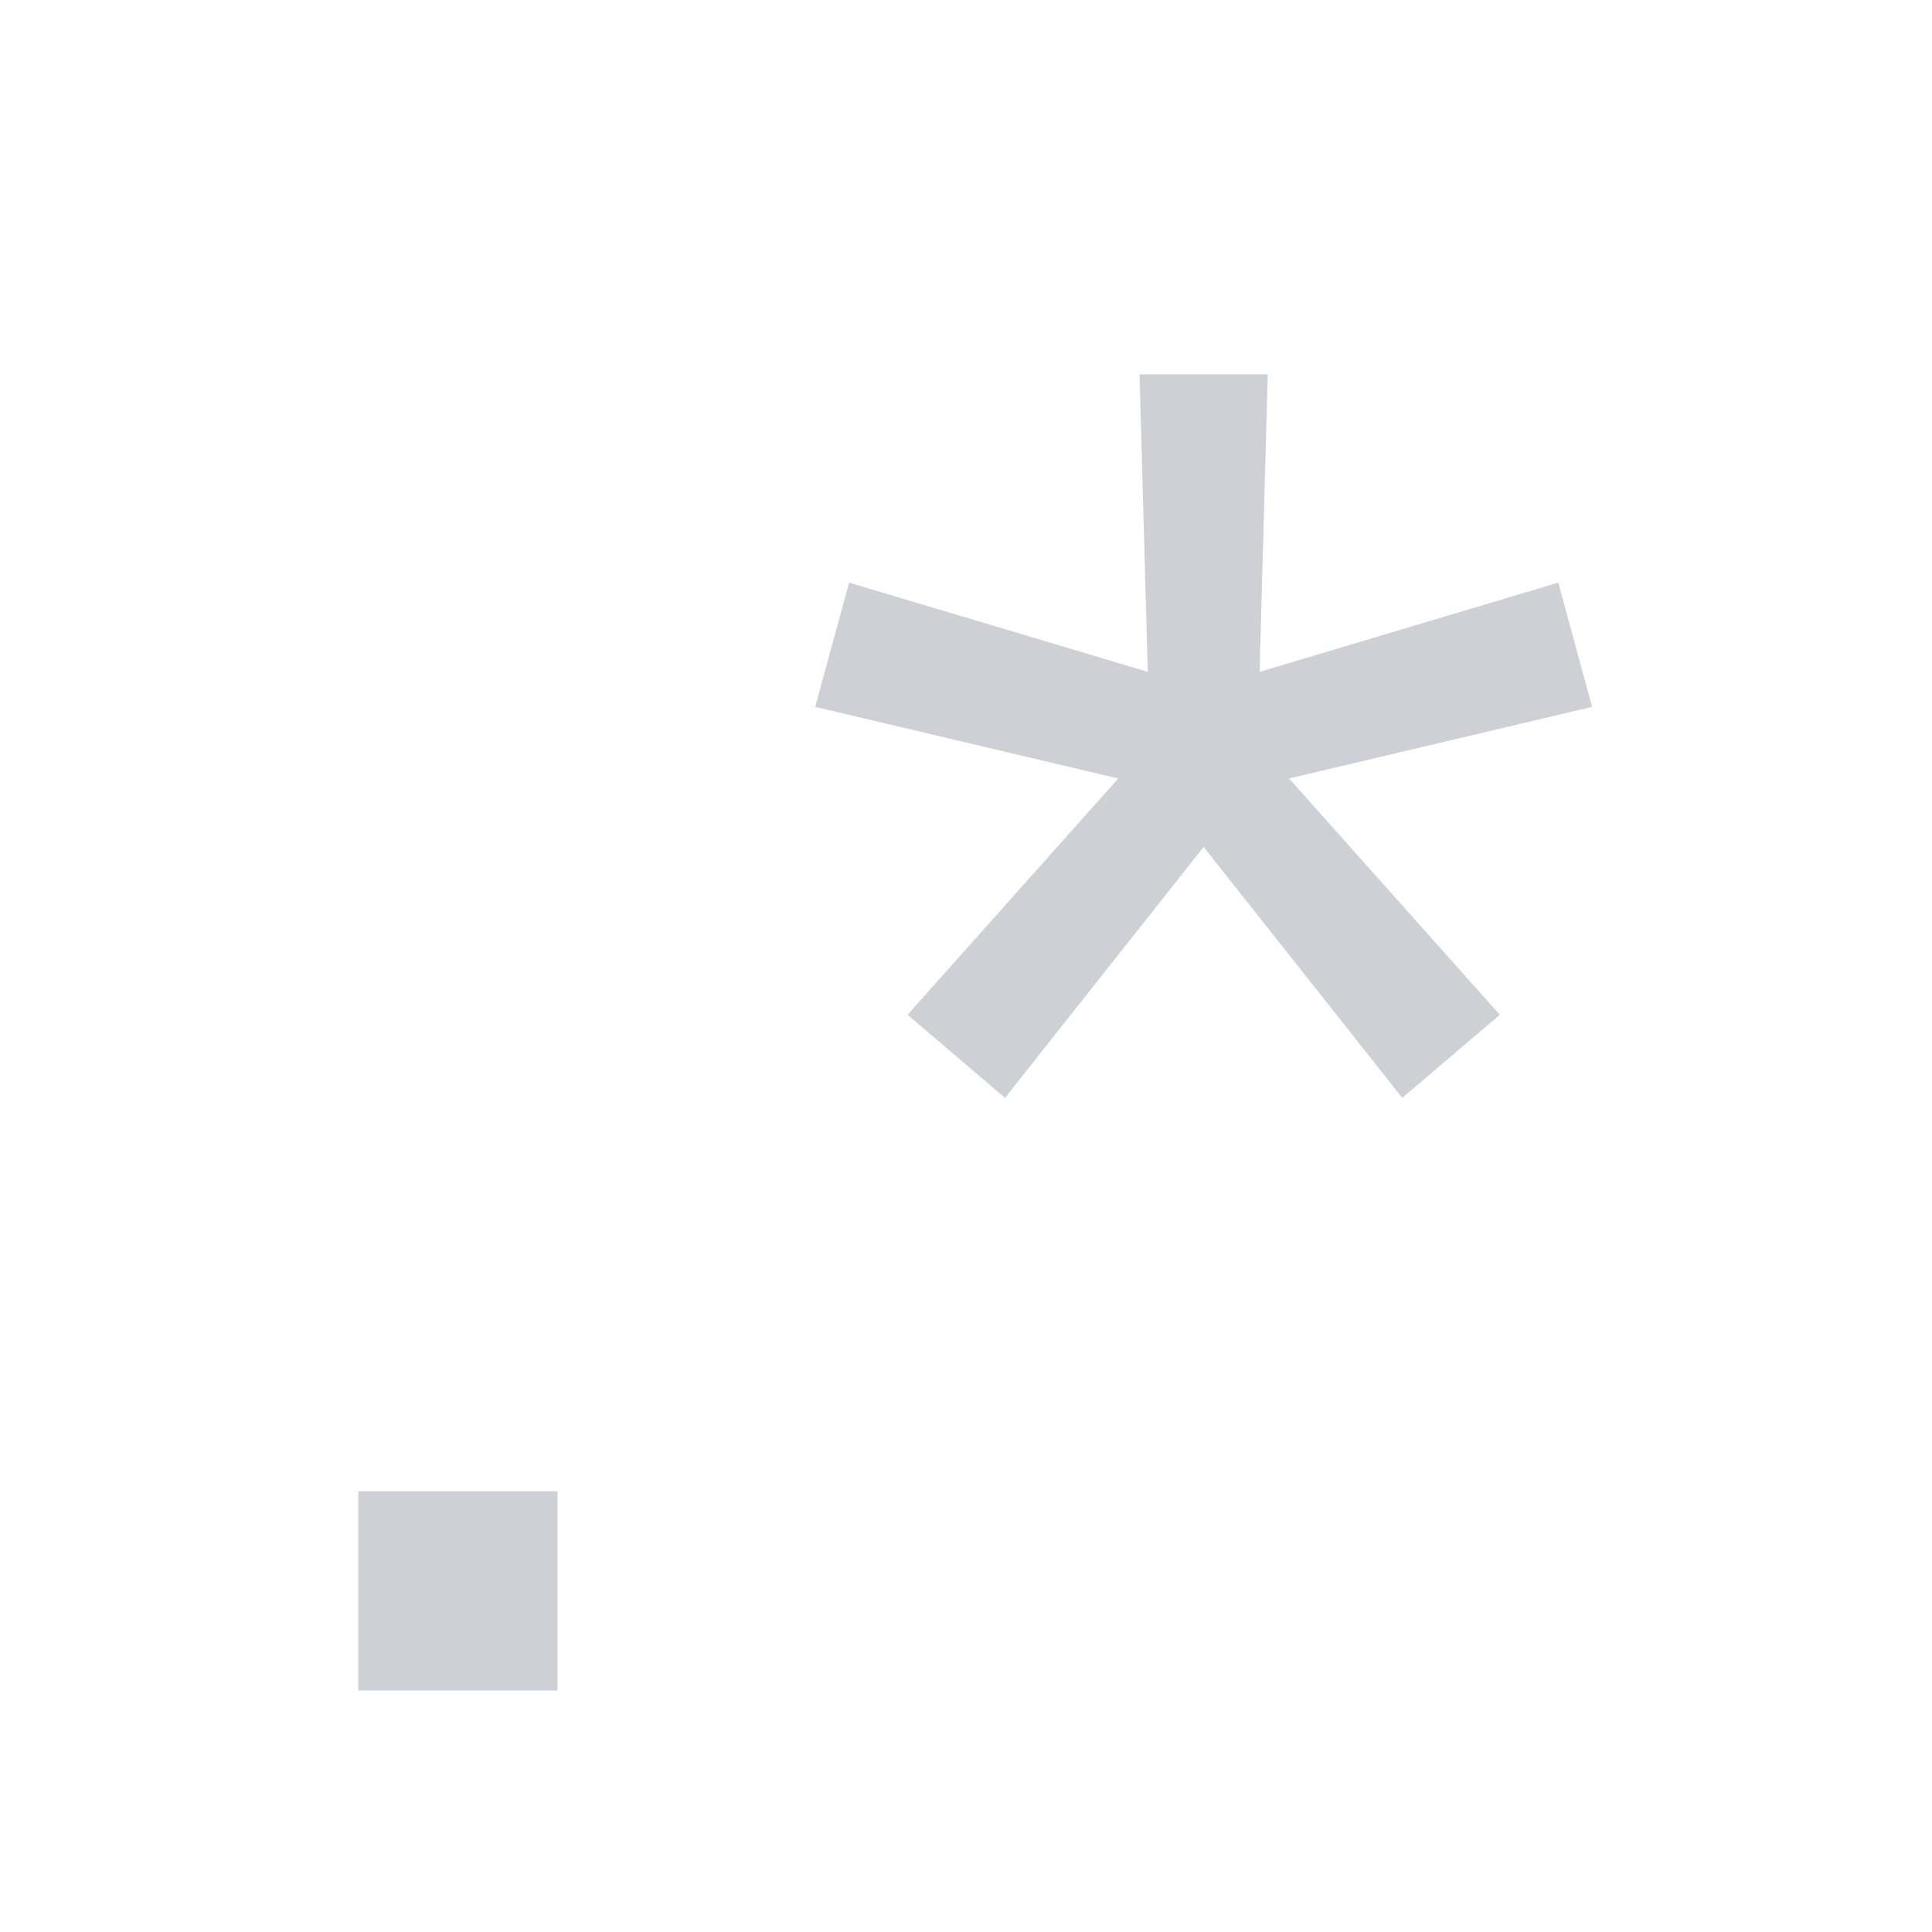
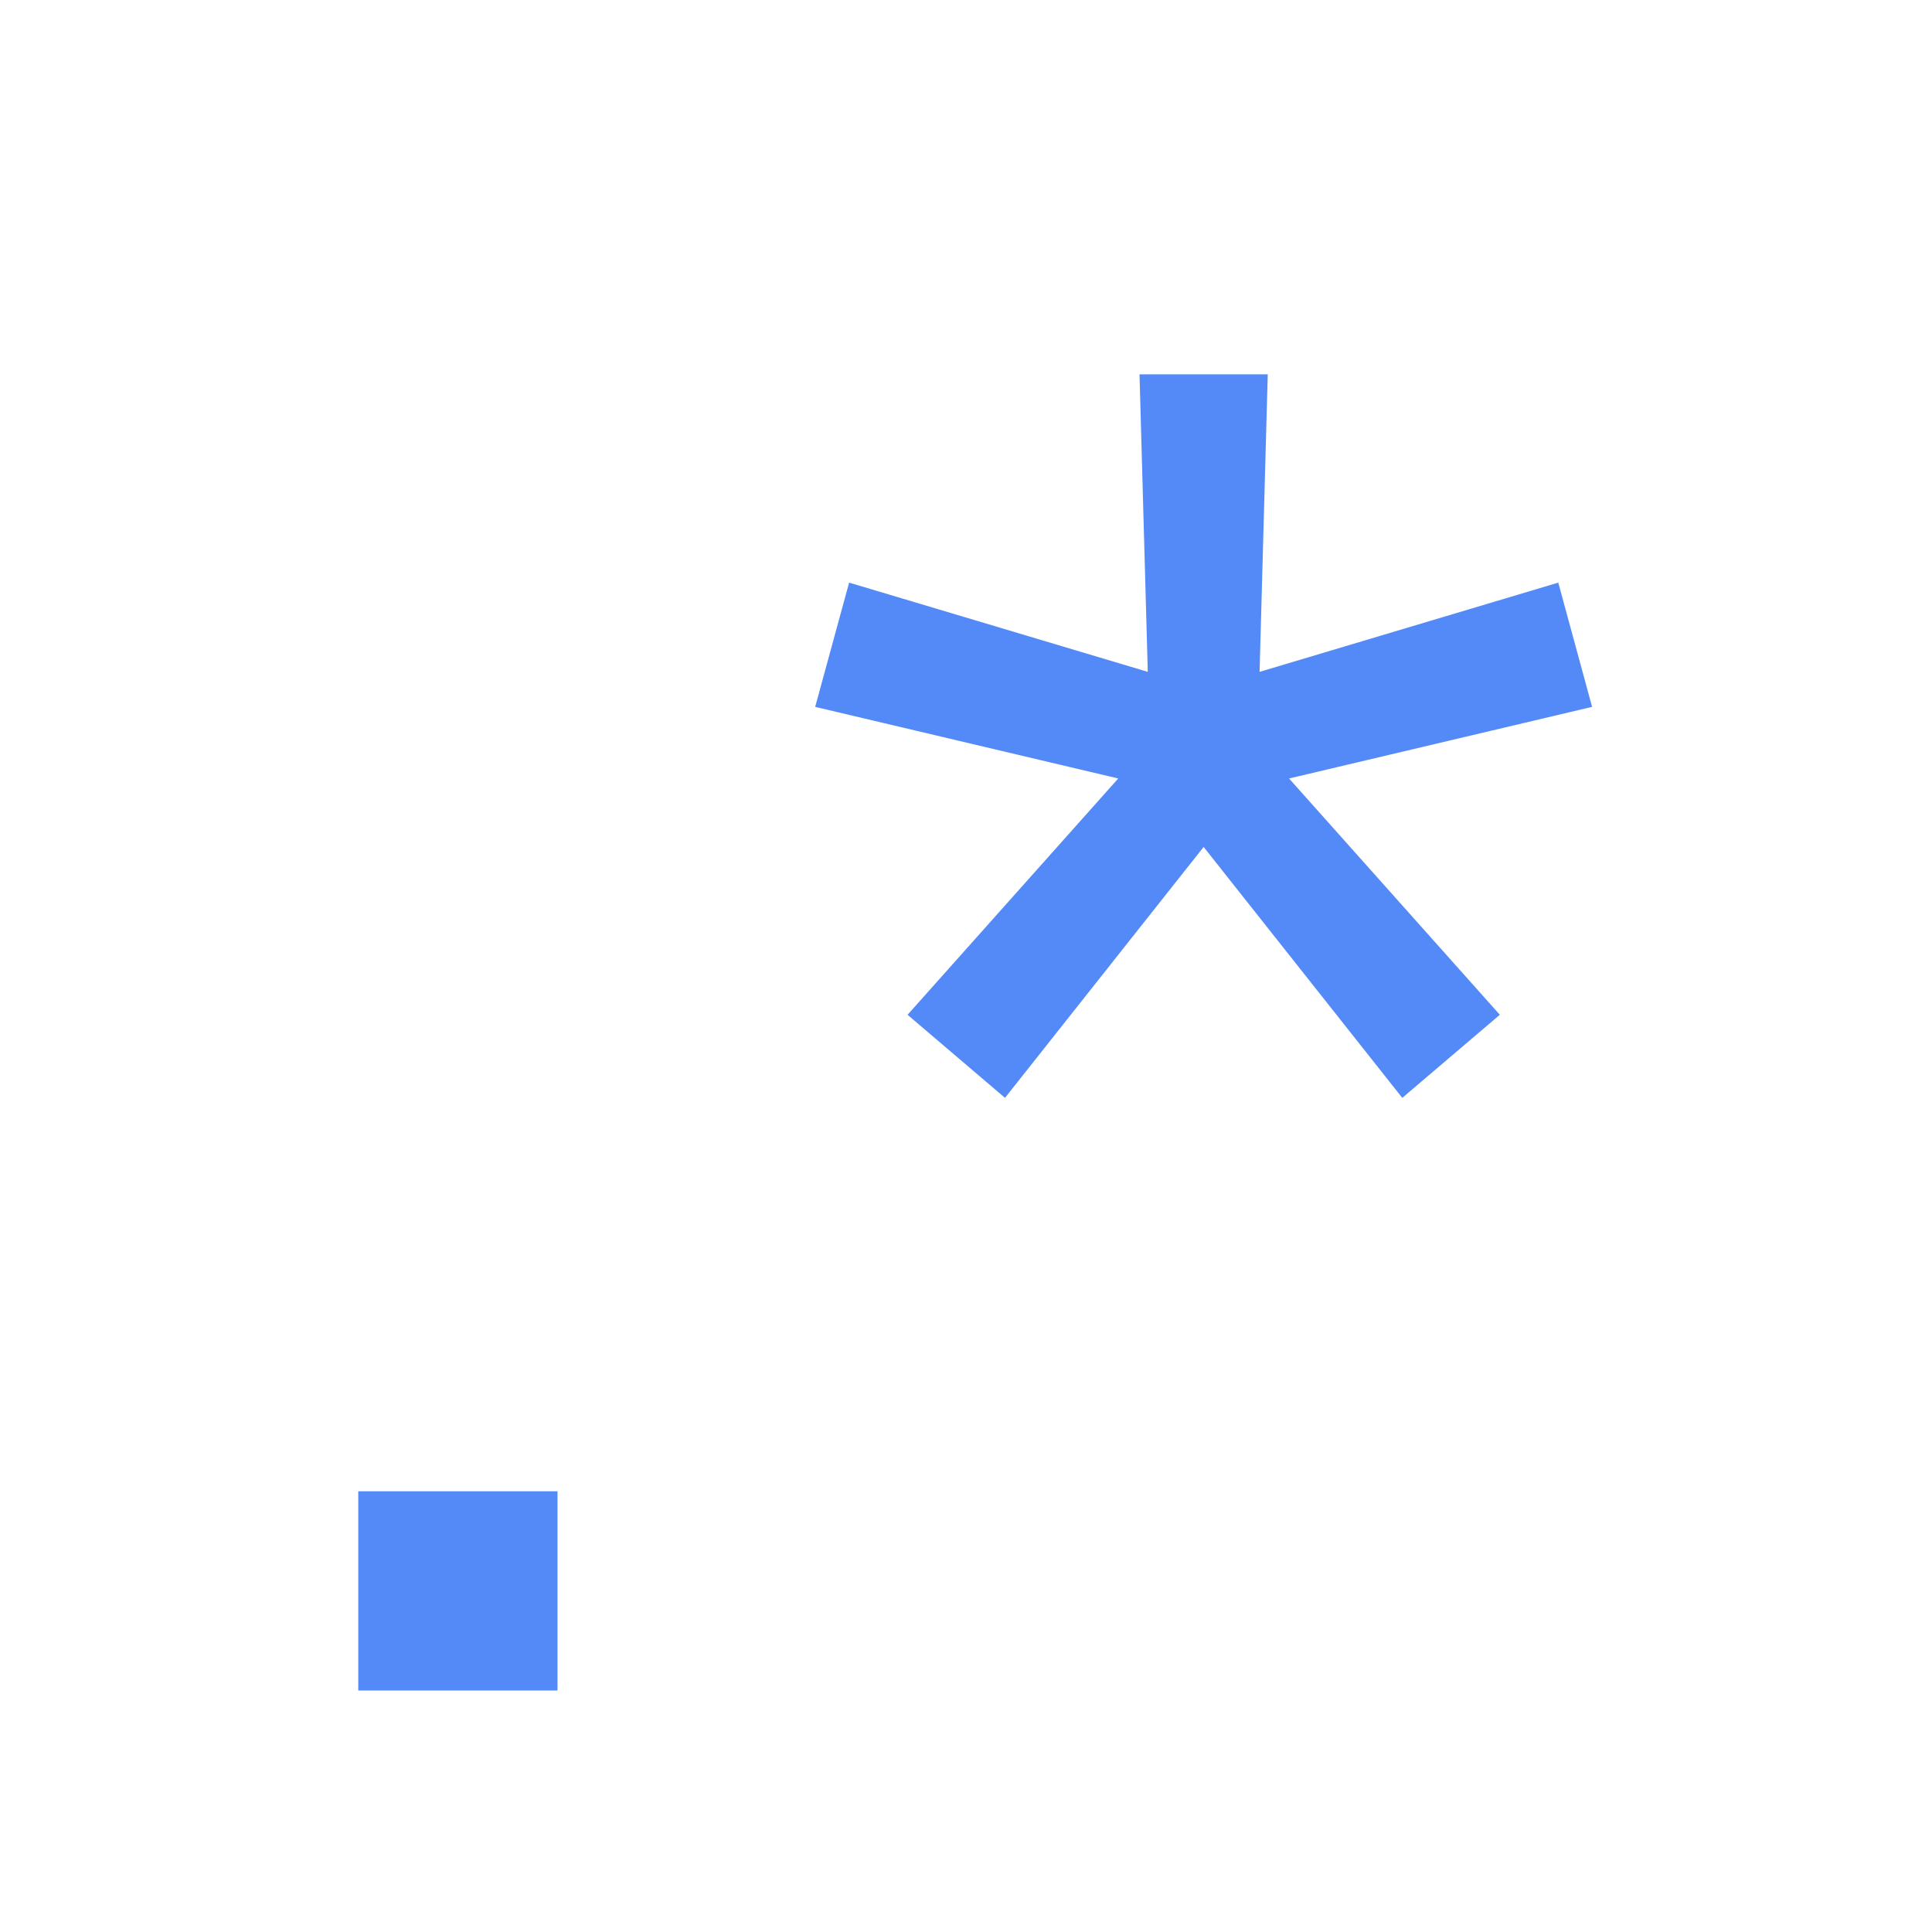
<svg xmlns="http://www.w3.org/2000/svg" width="16" height="16" viewBox="0 0 16 16" fill="none">
-   <path d="M2.967 12.35H4.617V14H2.967V12.35Z" fill="#CED0D6" />
-   <path d="M11.613 9.092L9.709 6.687L10.389 6.126L12.421 8.404L11.613 9.092ZM8.323 9.092L7.516 8.404L9.547 6.126L10.227 6.687L8.323 9.092ZM9.735 6.559L6.751 5.854L7.032 4.825L9.964 5.701L9.735 6.559ZM9.973 6.611C9.848 6.611 9.74 6.568 9.649 6.483C9.565 6.392 9.522 6.285 9.522 6.16C9.522 6.035 9.565 5.931 9.649 5.846C9.74 5.761 9.848 5.718 9.973 5.718C10.097 5.718 10.202 5.761 10.287 5.846C10.372 5.931 10.415 6.035 10.415 6.16C10.415 6.285 10.372 6.392 10.287 6.483C10.202 6.568 10.097 6.611 9.973 6.611ZM9.522 6.16L9.437 3.1H10.499L10.415 6.16H9.522ZM10.202 6.559L9.973 5.701L12.905 4.825L13.185 5.854L10.202 6.559Z" fill="#CED0D6" />
+   <path d="M2.967 12.35H4.617V14H2.967V12.35Z" fill="#548AF7" />
+   <path d="M11.613 9.092L9.709 6.687L10.389 6.126L12.421 8.404L11.613 9.092ZM8.323 9.092L7.516 8.404L9.547 6.126L10.227 6.687L8.323 9.092ZM9.735 6.559L6.751 5.854L7.032 4.825L9.964 5.701L9.735 6.559ZM9.973 6.611C9.848 6.611 9.74 6.568 9.649 6.483C9.565 6.392 9.522 6.285 9.522 6.16C9.522 6.035 9.565 5.931 9.649 5.846C9.74 5.761 9.848 5.718 9.973 5.718C10.097 5.718 10.202 5.761 10.287 5.846C10.372 5.931 10.415 6.035 10.415 6.16C10.415 6.285 10.372 6.392 10.287 6.483C10.202 6.568 10.097 6.611 9.973 6.611ZM9.522 6.16L9.437 3.1H10.499L10.415 6.16H9.522ZM10.202 6.559L9.973 5.701L12.905 4.825L13.185 5.854L10.202 6.559Z" fill="#548AF7" />
</svg>
